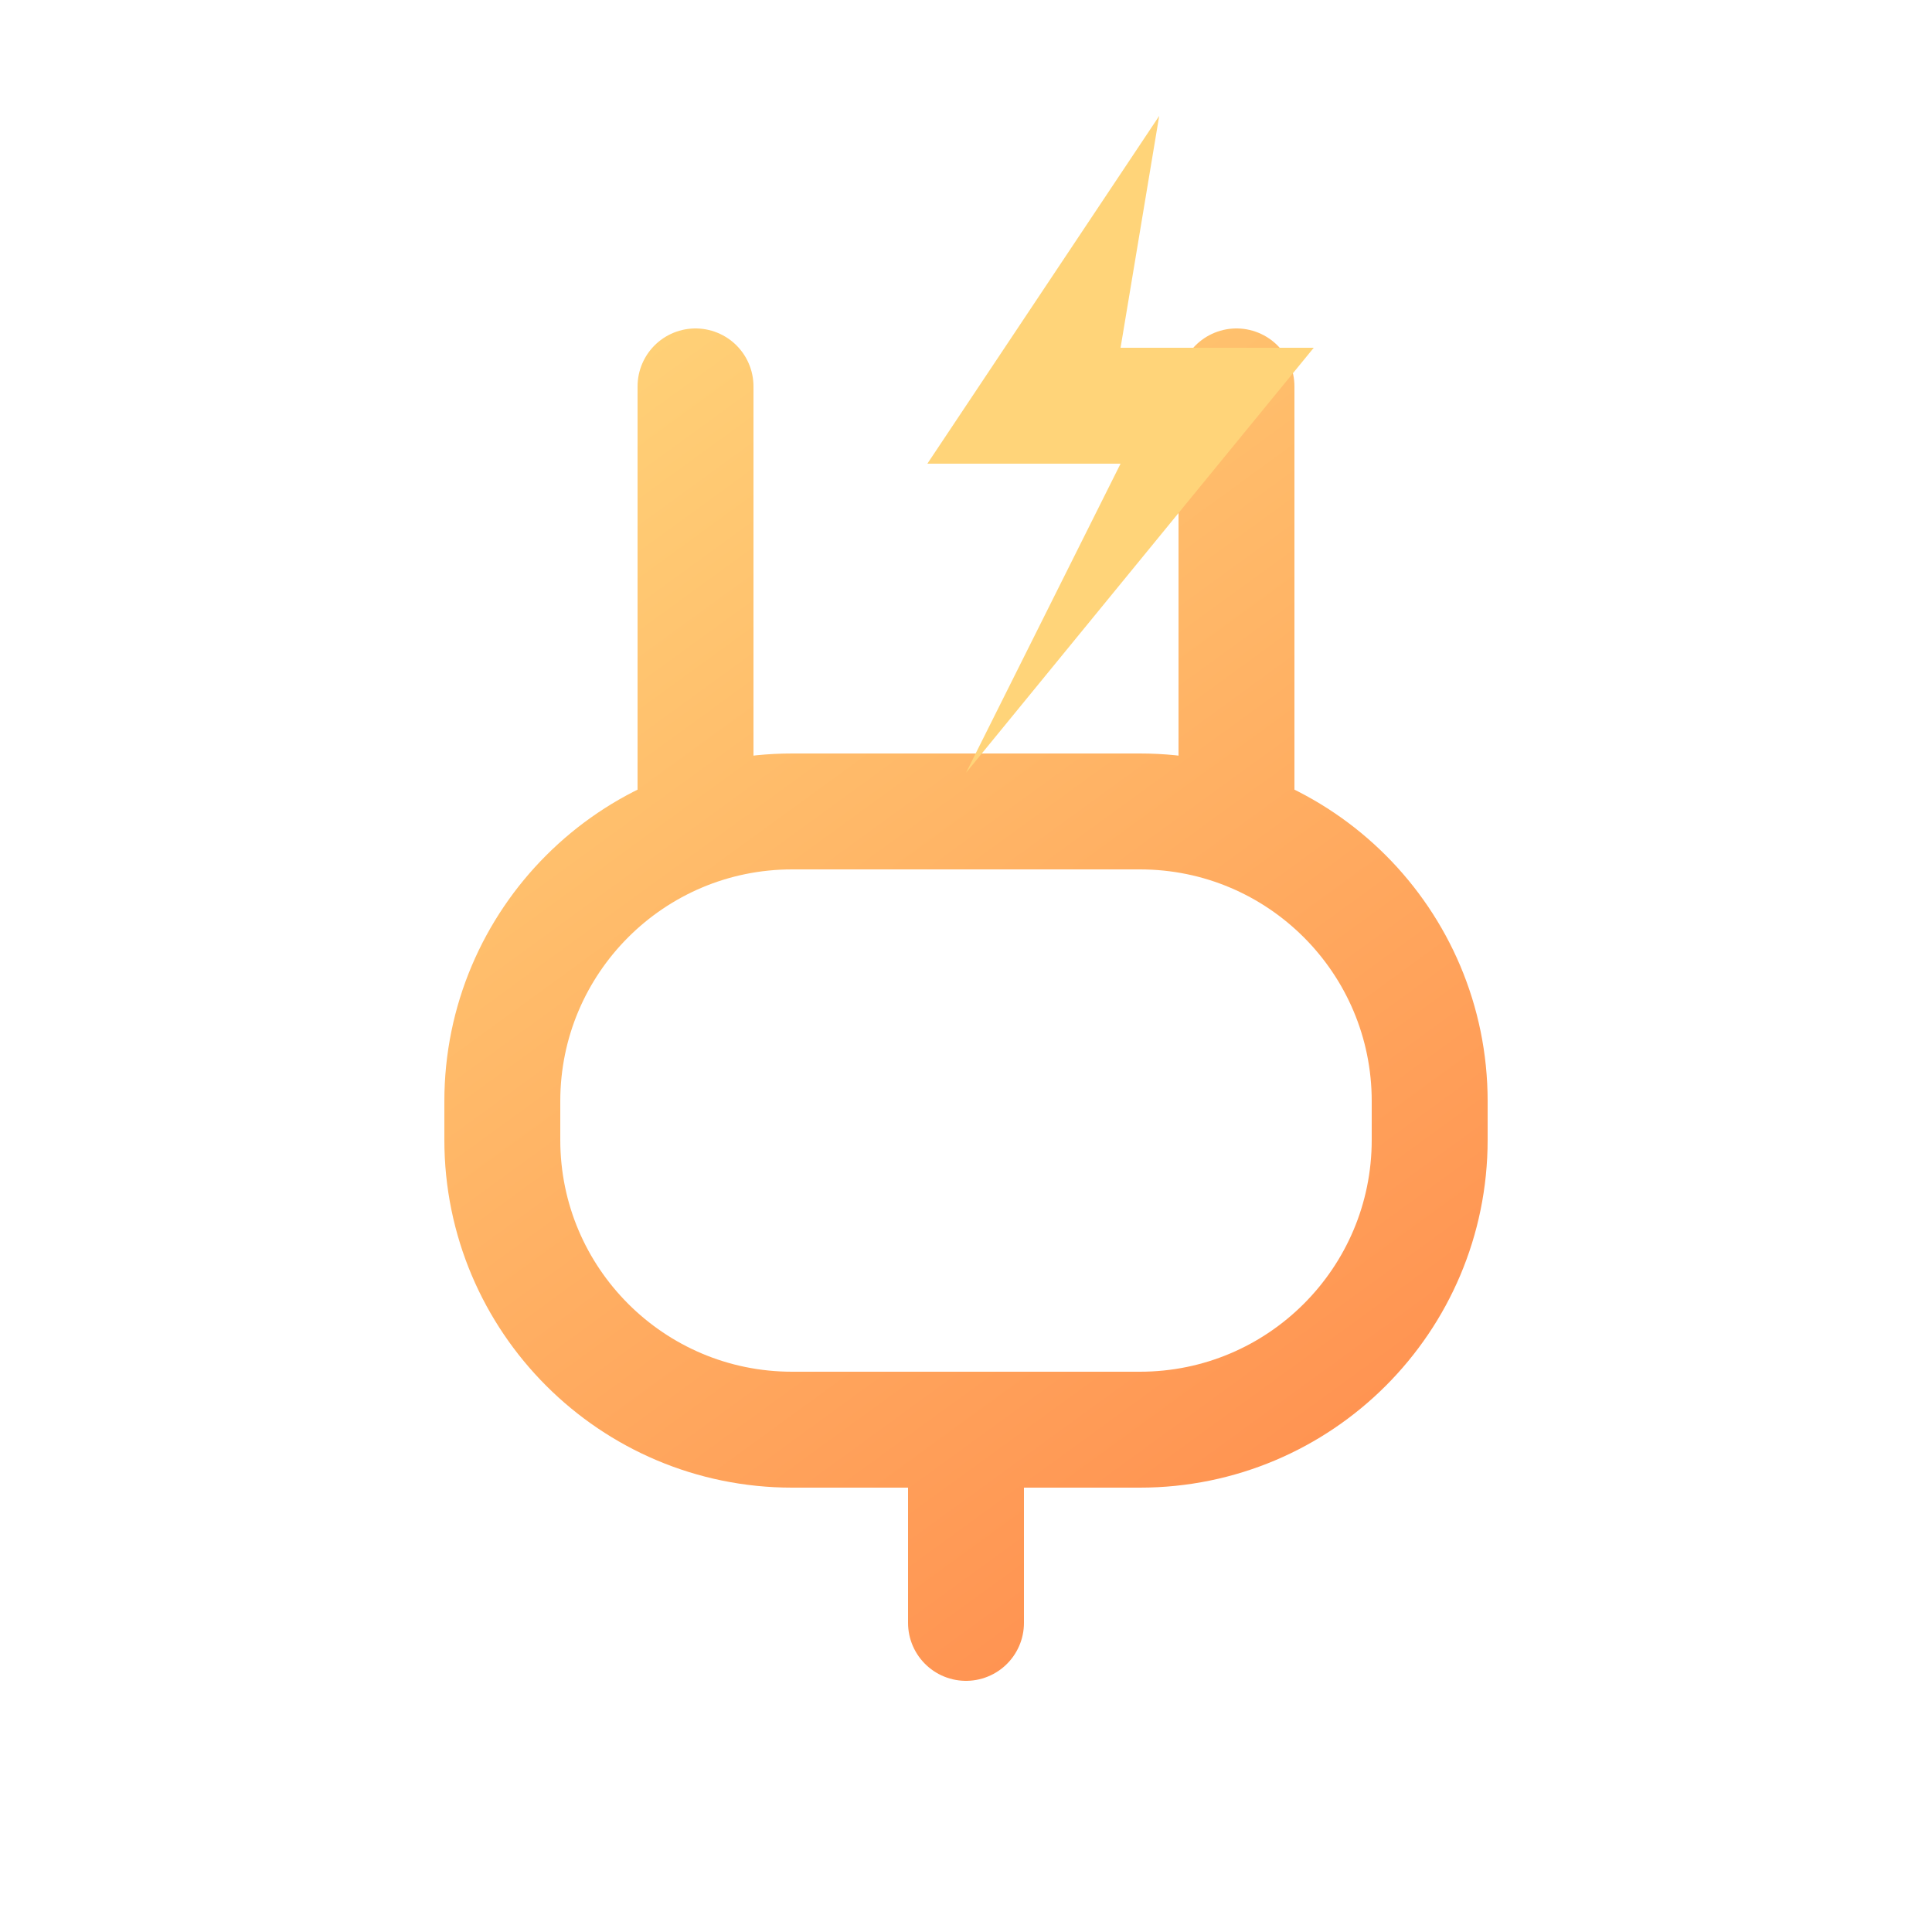
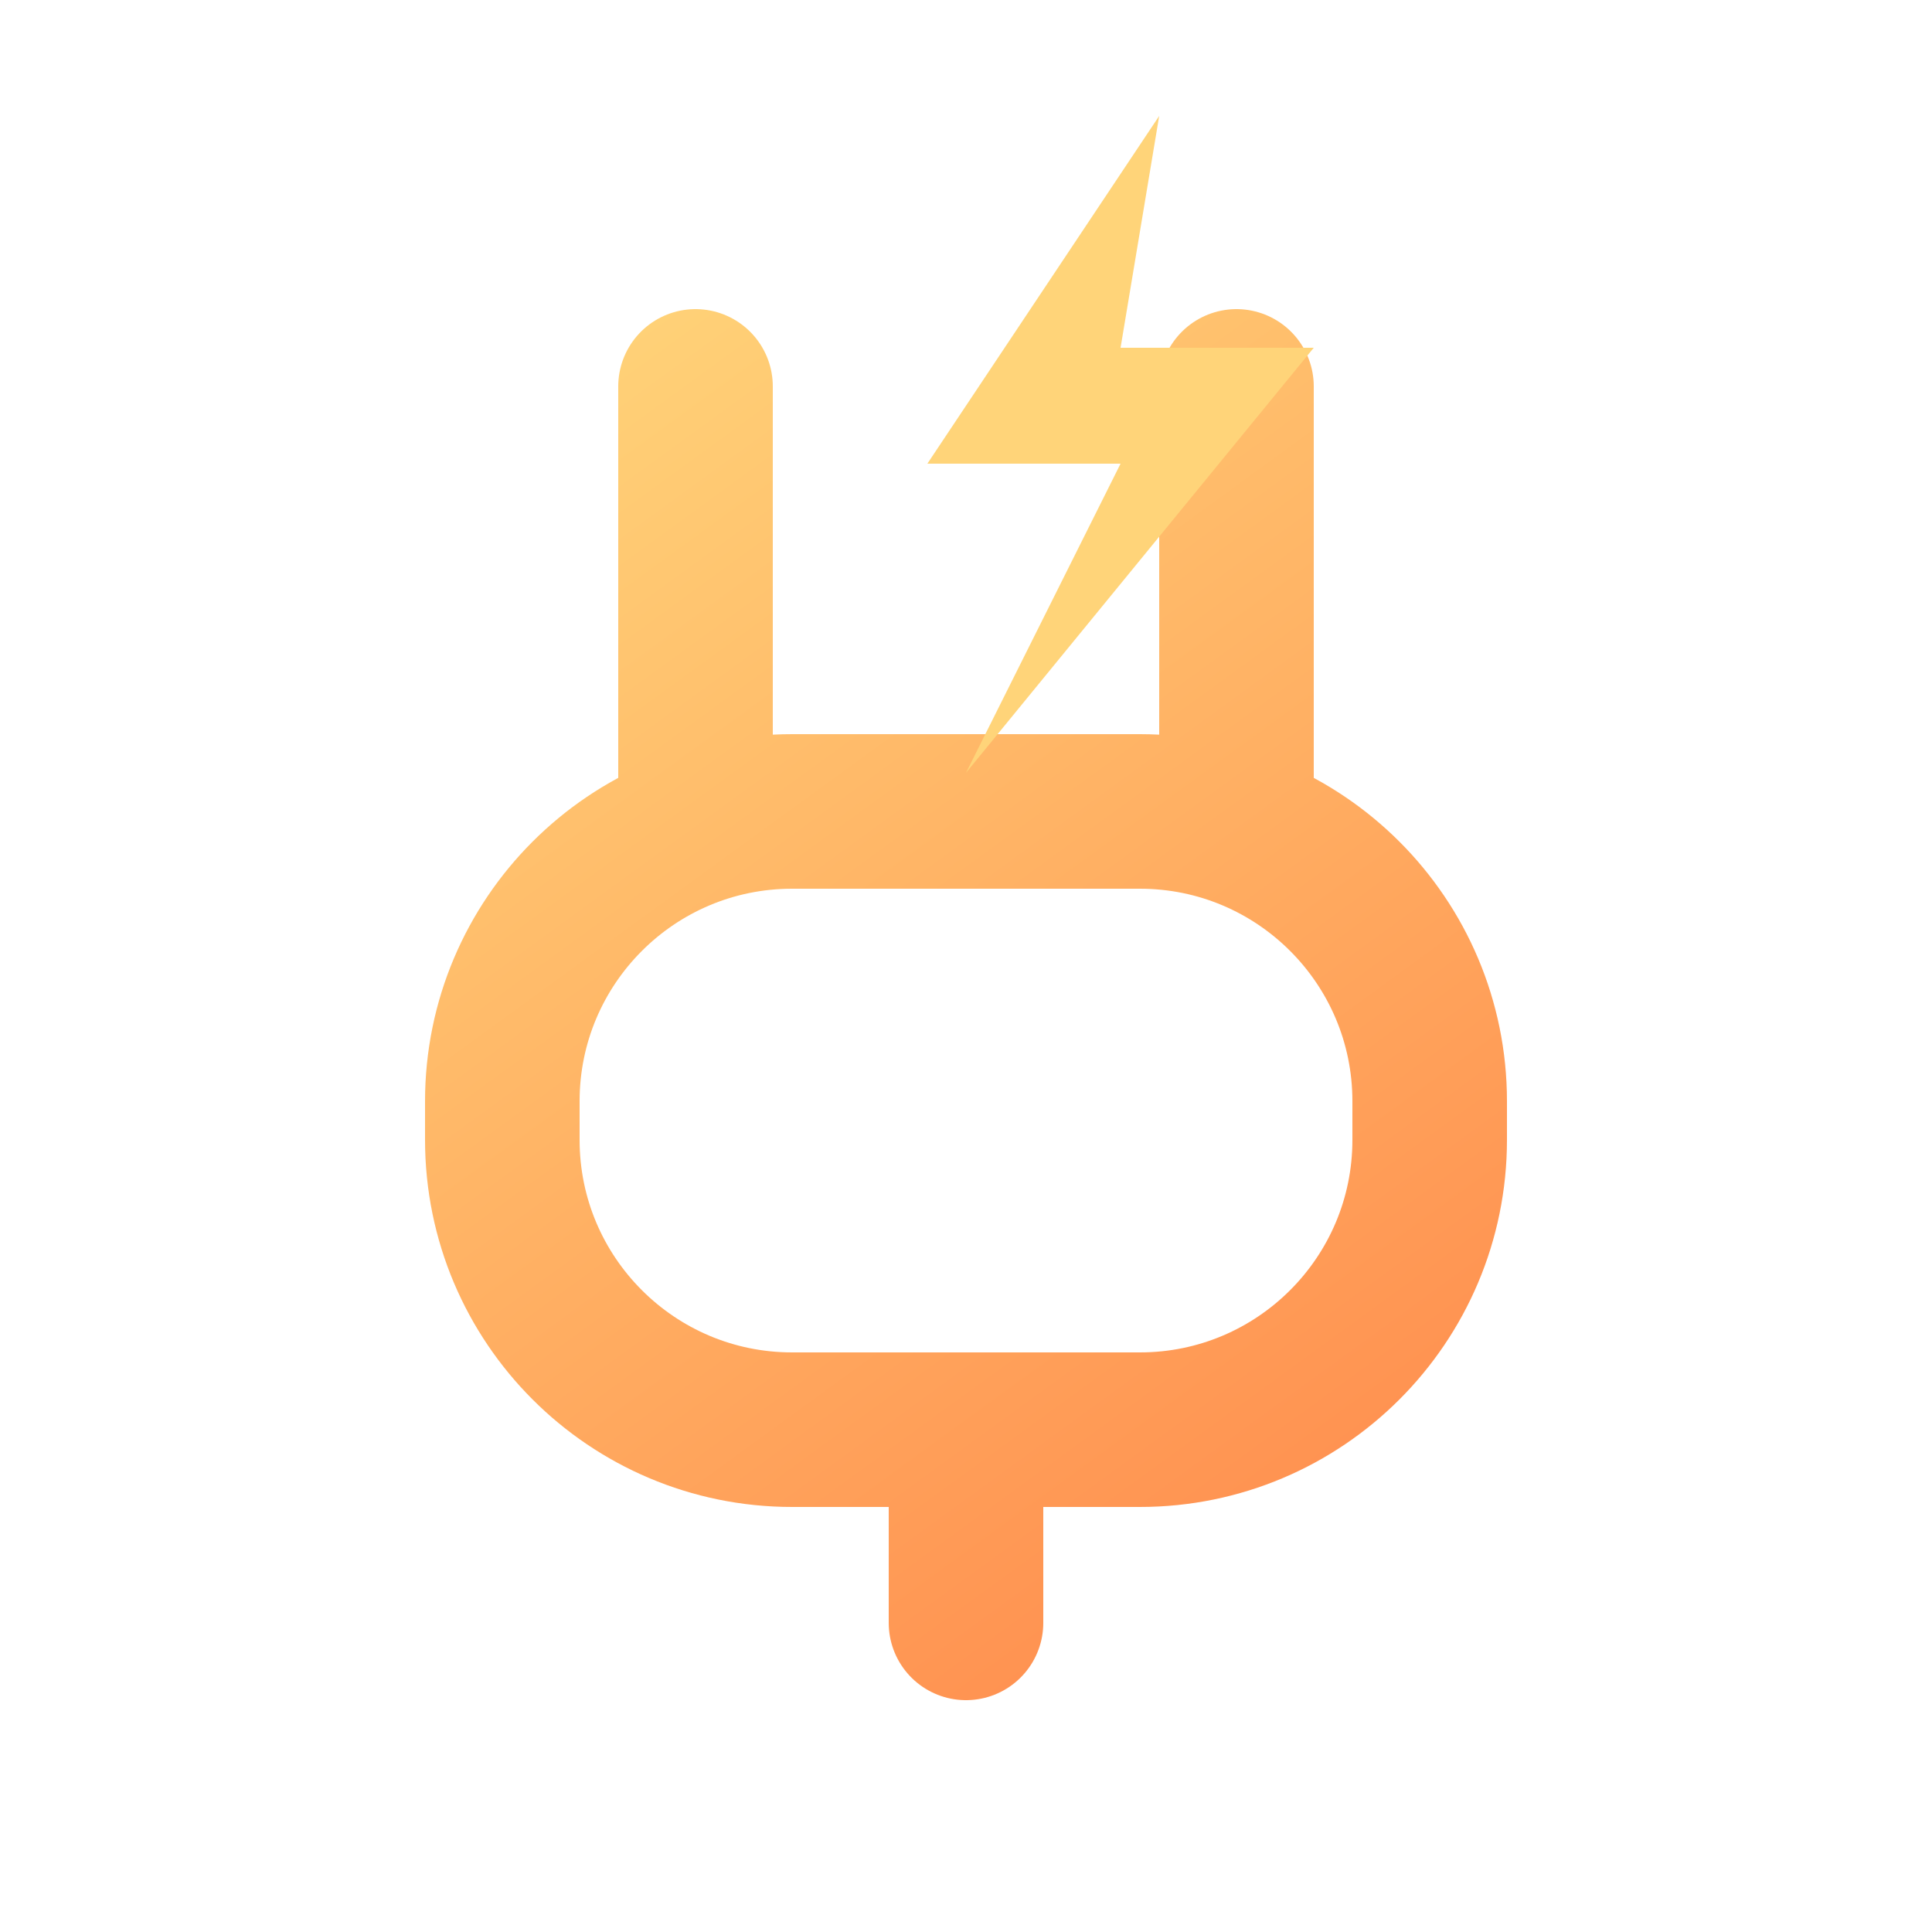
<svg xmlns="http://www.w3.org/2000/svg" width="200" height="200" viewBox="0 0 100 100" fill="none">
-   <path d="M36 42 V20 M64 42 V20" stroke="url(#g2)" stroke-width="6" stroke-linecap="round" />
-   <rect x="26" y="42" width="48" height="32" rx="15" fill="none" stroke="url(#g2)" stroke-width="6" />
-   <path d="M50 74 V84" stroke="url(#g2)" stroke-width="6" stroke-linecap="round" />
+   <path d="M36 42 V20 M64 42 V20" stroke="url(#g2)" stroke-width="8" stroke-linecap="round" />
+   <rect x="26" y="42" width="48" height="32" rx="15" fill="none" stroke="url(#g2)" stroke-width="8" />
+   <path d="M50 74 V84" stroke="url(#g2)" stroke-width="8" stroke-linecap="round" />
  <path d="M60 6 L48 24 H58 L50 40 L68 18 H58 L60 6 Z" fill="#ffd479" />
  <defs>
    <linearGradient id="g2" x1="26" y1="18" x2="74" y2="84" gradientUnits="userSpaceOnUse">
      <stop offset="0" stop-color="#ffd479" />
      <stop offset="1" stop-color="#ff8a4c" />
    </linearGradient>
  </defs>
</svg>
